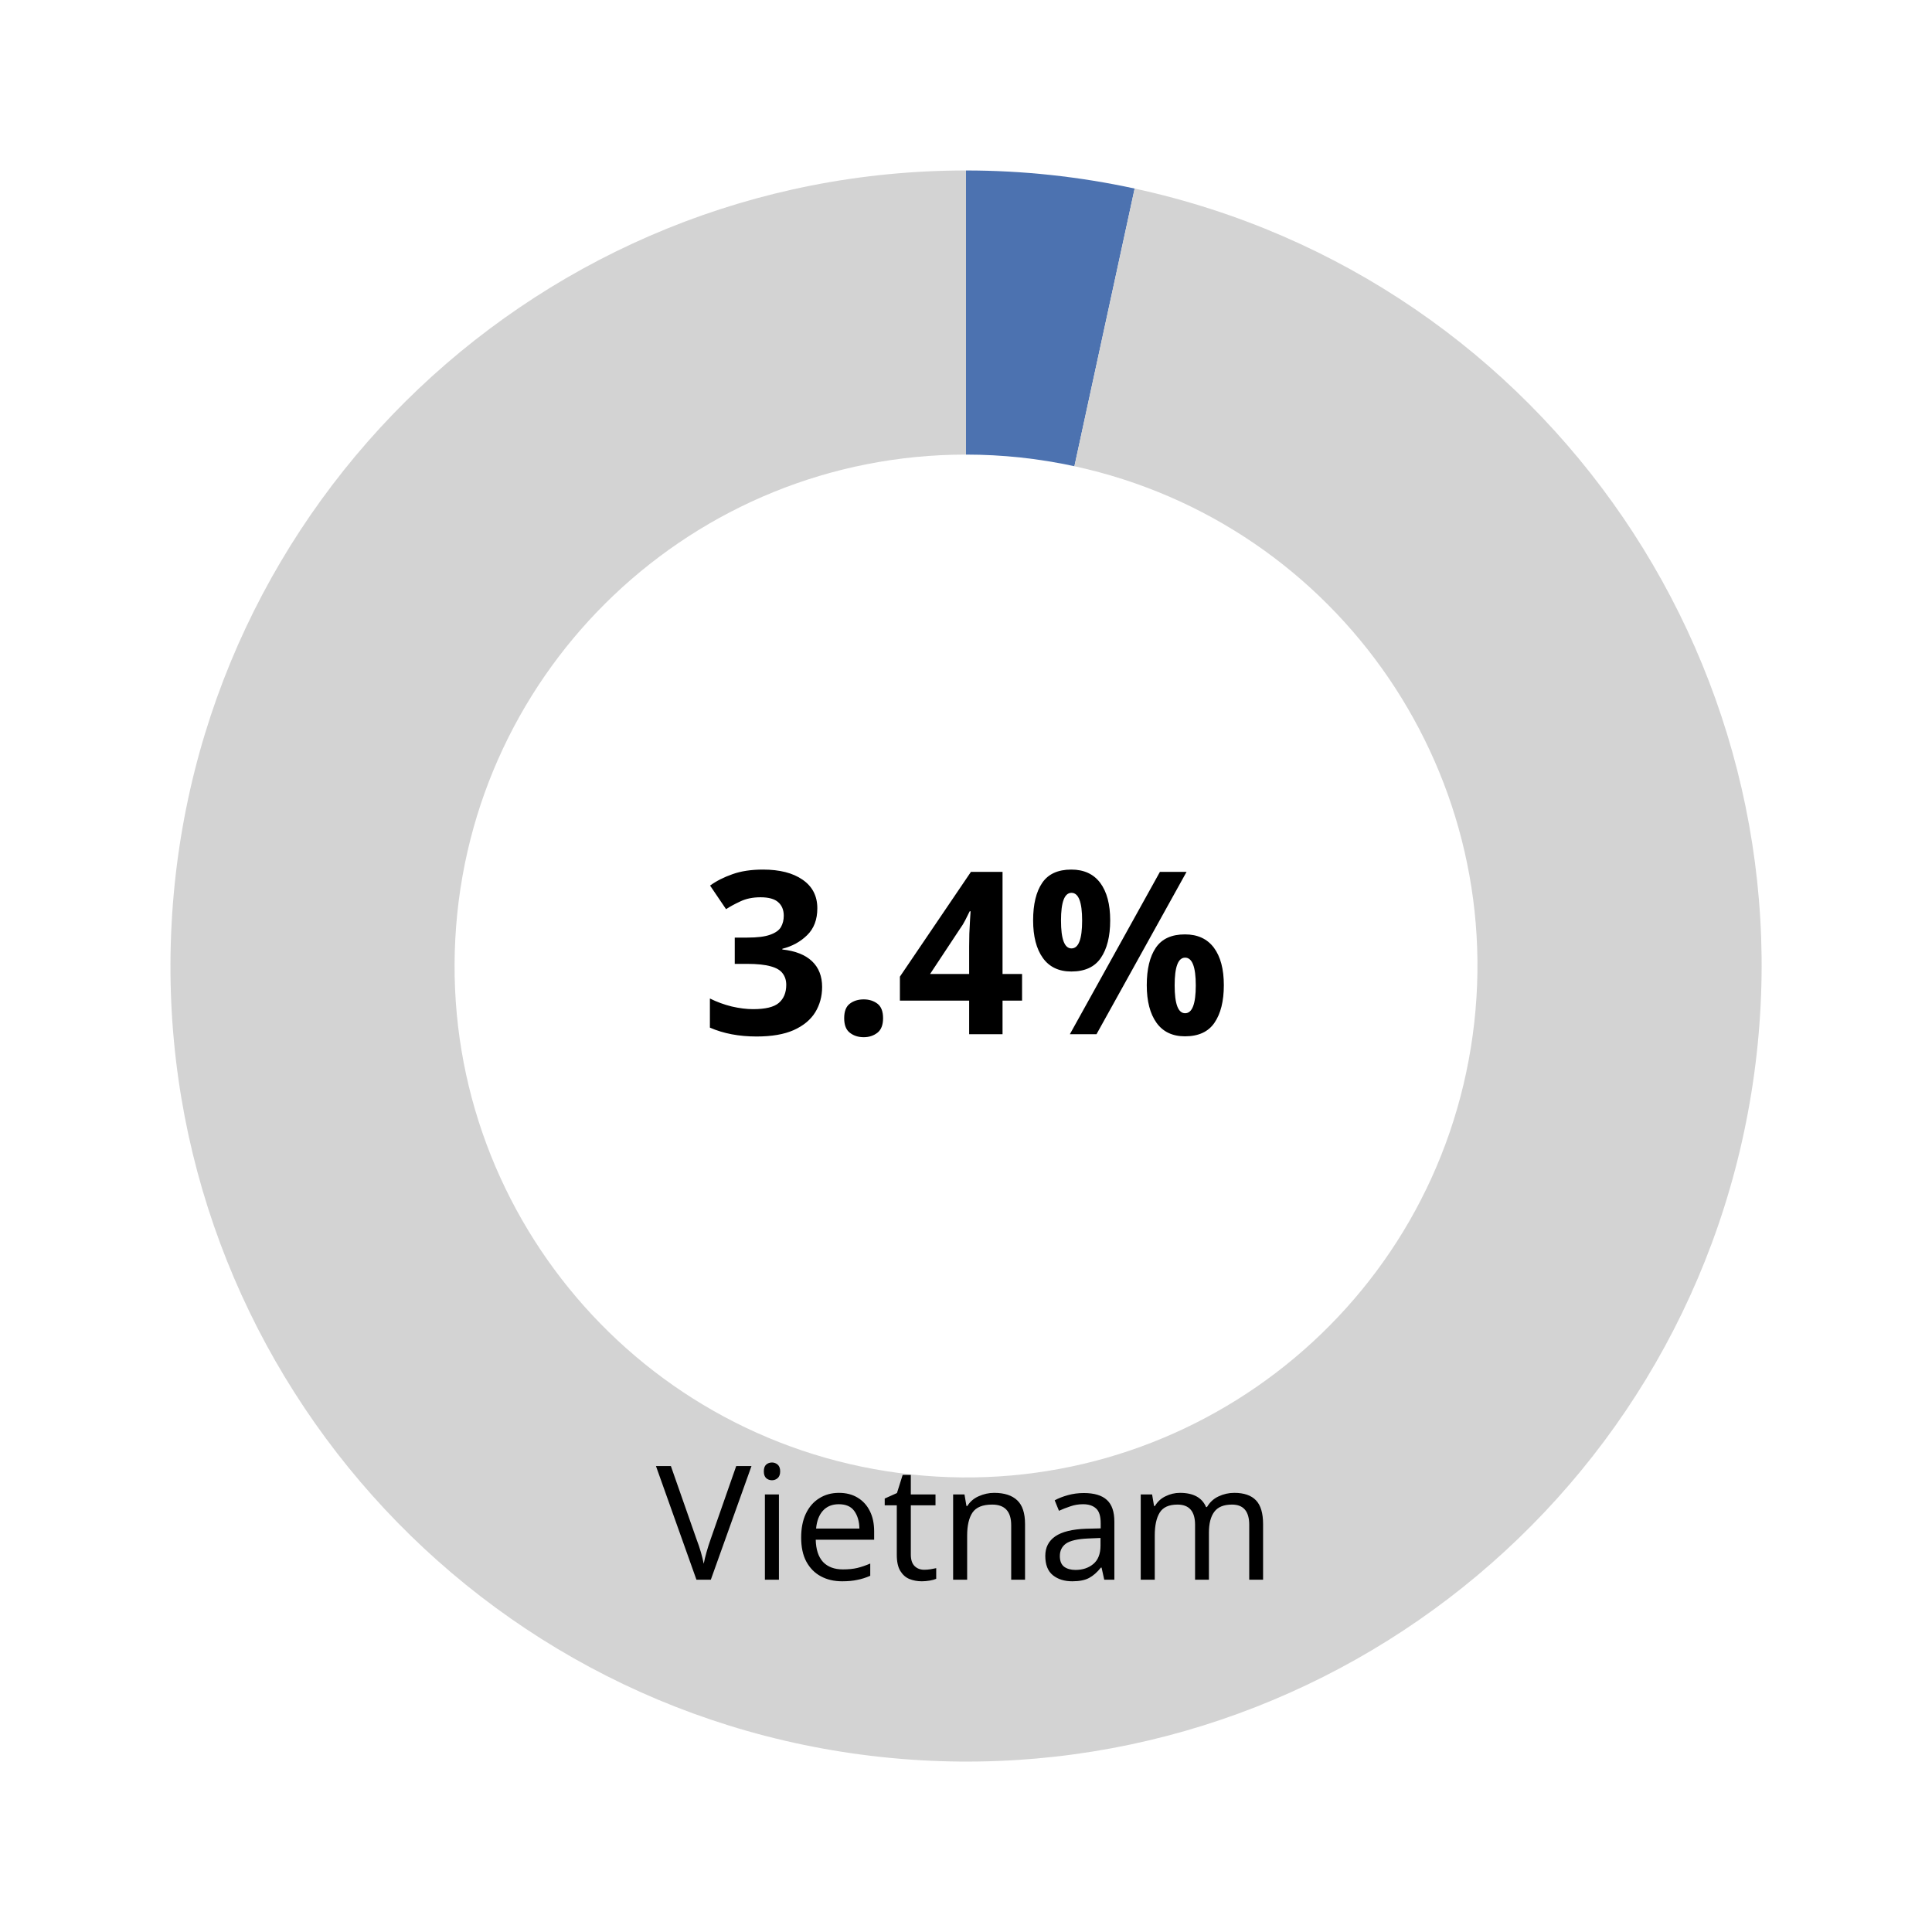
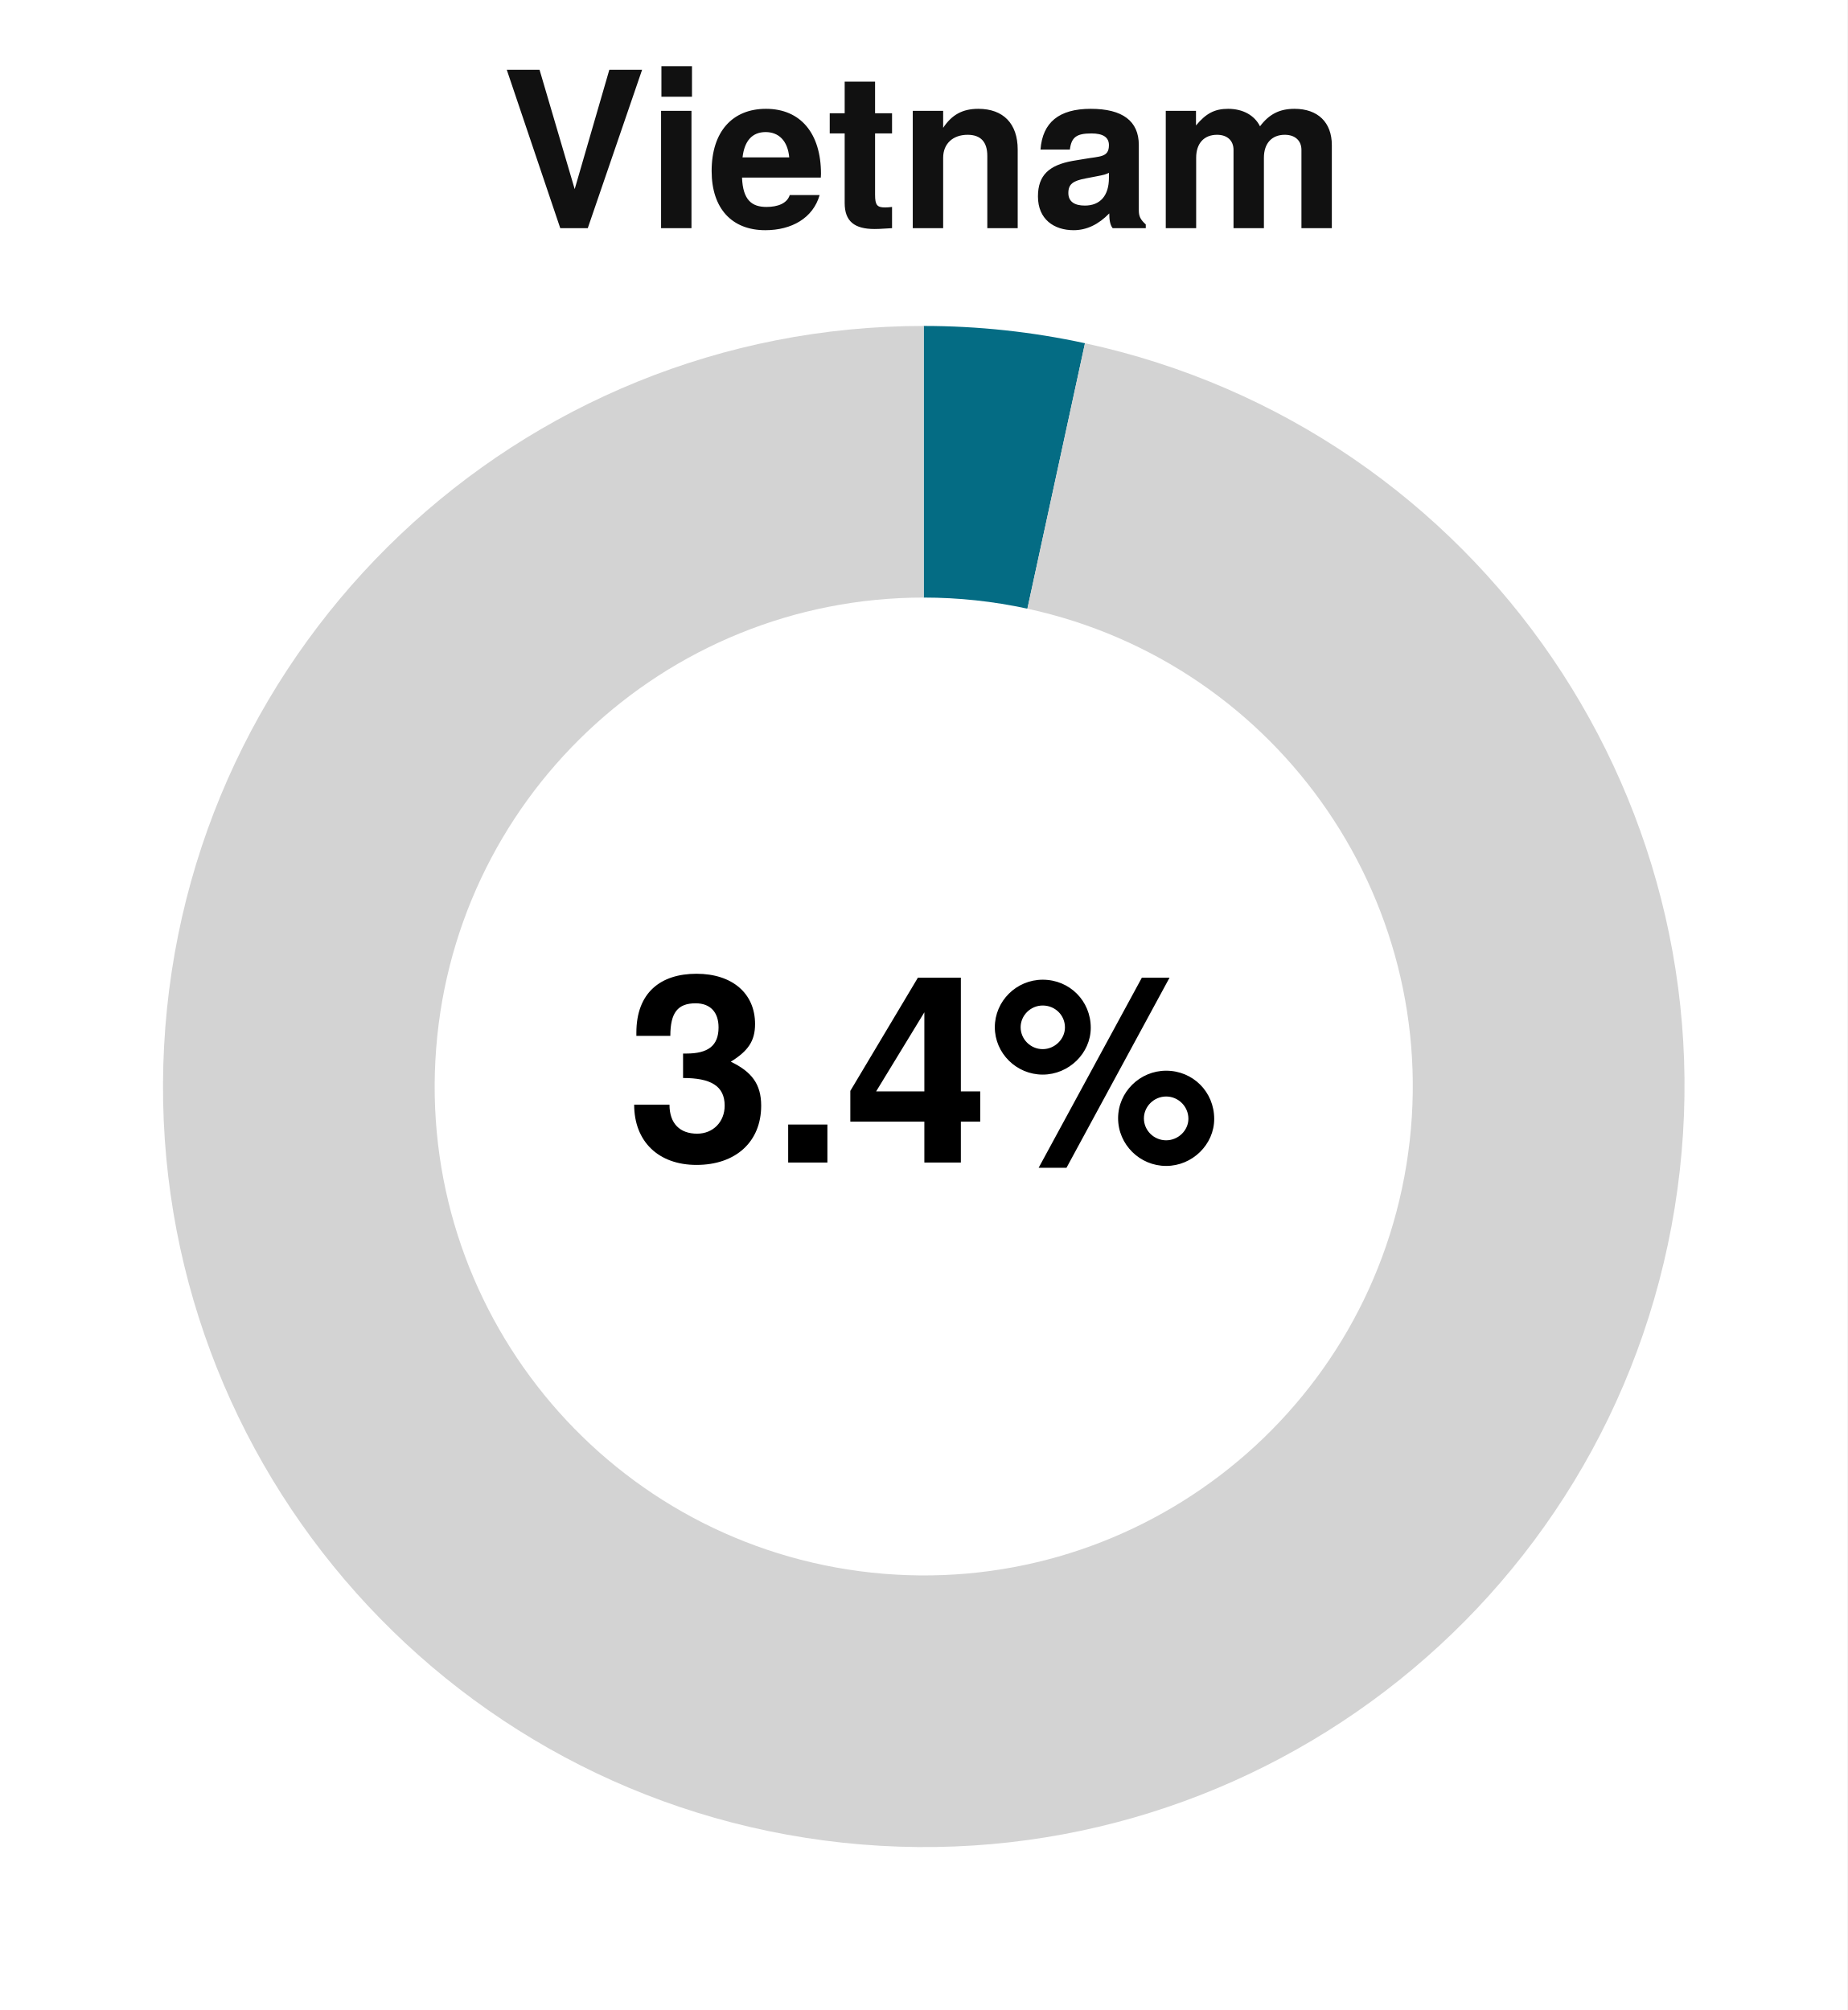
- <svg xmlns="http://www.w3.org/2000/svg" version="1.1" class="marks" width="170" height="170" viewBox="0 0 170 170">
-   <rect width="170" height="170" fill="white" />
-   <g fill="none" stroke-miterlimit="10" transform="translate(5,5)">
+ <svg xmlns="http://www.w3.org/2000/svg" version="1.1" class="marks" width="170" height="185" viewBox="0 0 170 185">
+   <rect width="170" height="185" fill="white" />
+   <g fill="none" stroke-miterlimit="10" transform="translate(5,20)">
    <g class="mark-group role-frame root" role="graphics-object" aria-roledescription="group mark container">
      <g transform="translate(0,0)">
        <path class="background" aria-hidden="true" d="M0,0h160v160h-160Z" />
        <g>
          <g class="mark-arc role-mark layer_0_marks" role="graphics-object" aria-roledescription="arc mark container">
-             <path aria-label="value: 3.4; color: #4C72B0" role="graphics-symbol" aria-roledescription="arc mark" transform="translate(80,80)" d="M14.84,-68.409A70,70,0,0,0,0,-70L0,-45A45,45,0,0,1,9.54,-43.977Z" fill="#4C72B0" />
+             <path aria-label="value: 3.4; color: #046C84" role="graphics-symbol" aria-roledescription="arc mark" transform="translate(80,80)" d="M14.84,-68.409A70,70,0,0,0,0,-70L0,-45A45,45,0,0,1,9.54,-43.977Z" fill="#046C84" />
            <path aria-label="value: 96.6; color: lightgray" role="graphics-symbol" aria-roledescription="arc mark" transform="translate(80,80)" d="M0,-70A70,70,0,1,0,14.84,-68.409L9.54,-43.977A45,45,0,1,1,0,-45Z" fill="lightgray" />
          </g>
          <g class="mark-text role-mark layer_1_marks" role="graphics-object" aria-roledescription="text mark container">
-             <text aria-label="label: 3.4%" role="graphics-symbol" aria-roledescription="text mark" text-anchor="middle" transform="translate(80,86)" font-family="sans-serif" font-size="20px" font-weight="bold" fill="black">3.4%</text>
+             <text aria-label="label: 3.4%" role="graphics-symbol" aria-roledescription="text mark" text-anchor="middle" transform="translate(80,87)" font-family="Helvetica Neue" font-size="24px" font-weight="bold" fill="black">3.4%</text>
          </g>
          <g class="mark-text role-mark layer_2_marks" role="graphics-object" aria-roledescription="text mark container">
-             <text aria-label="label: Vietnam" role="graphics-symbol" aria-roledescription="text mark" text-anchor="middle" transform="translate(80,134)" font-family="sans-serif" font-size="14px" fill="black">Vietnam</text>
+             <text aria-label="label: Vietnam" role="graphics-symbol" aria-roledescription="text mark" text-anchor="middle" transform="translate(80,1)" font-family="Helvetica Neue" font-size="20px" font-weight="600" fill="#111">Vietnam</text>
          </g>
        </g>
        <path class="foreground" aria-hidden="true" d="" display="none" />
      </g>
    </g>
  </g>
</svg>
